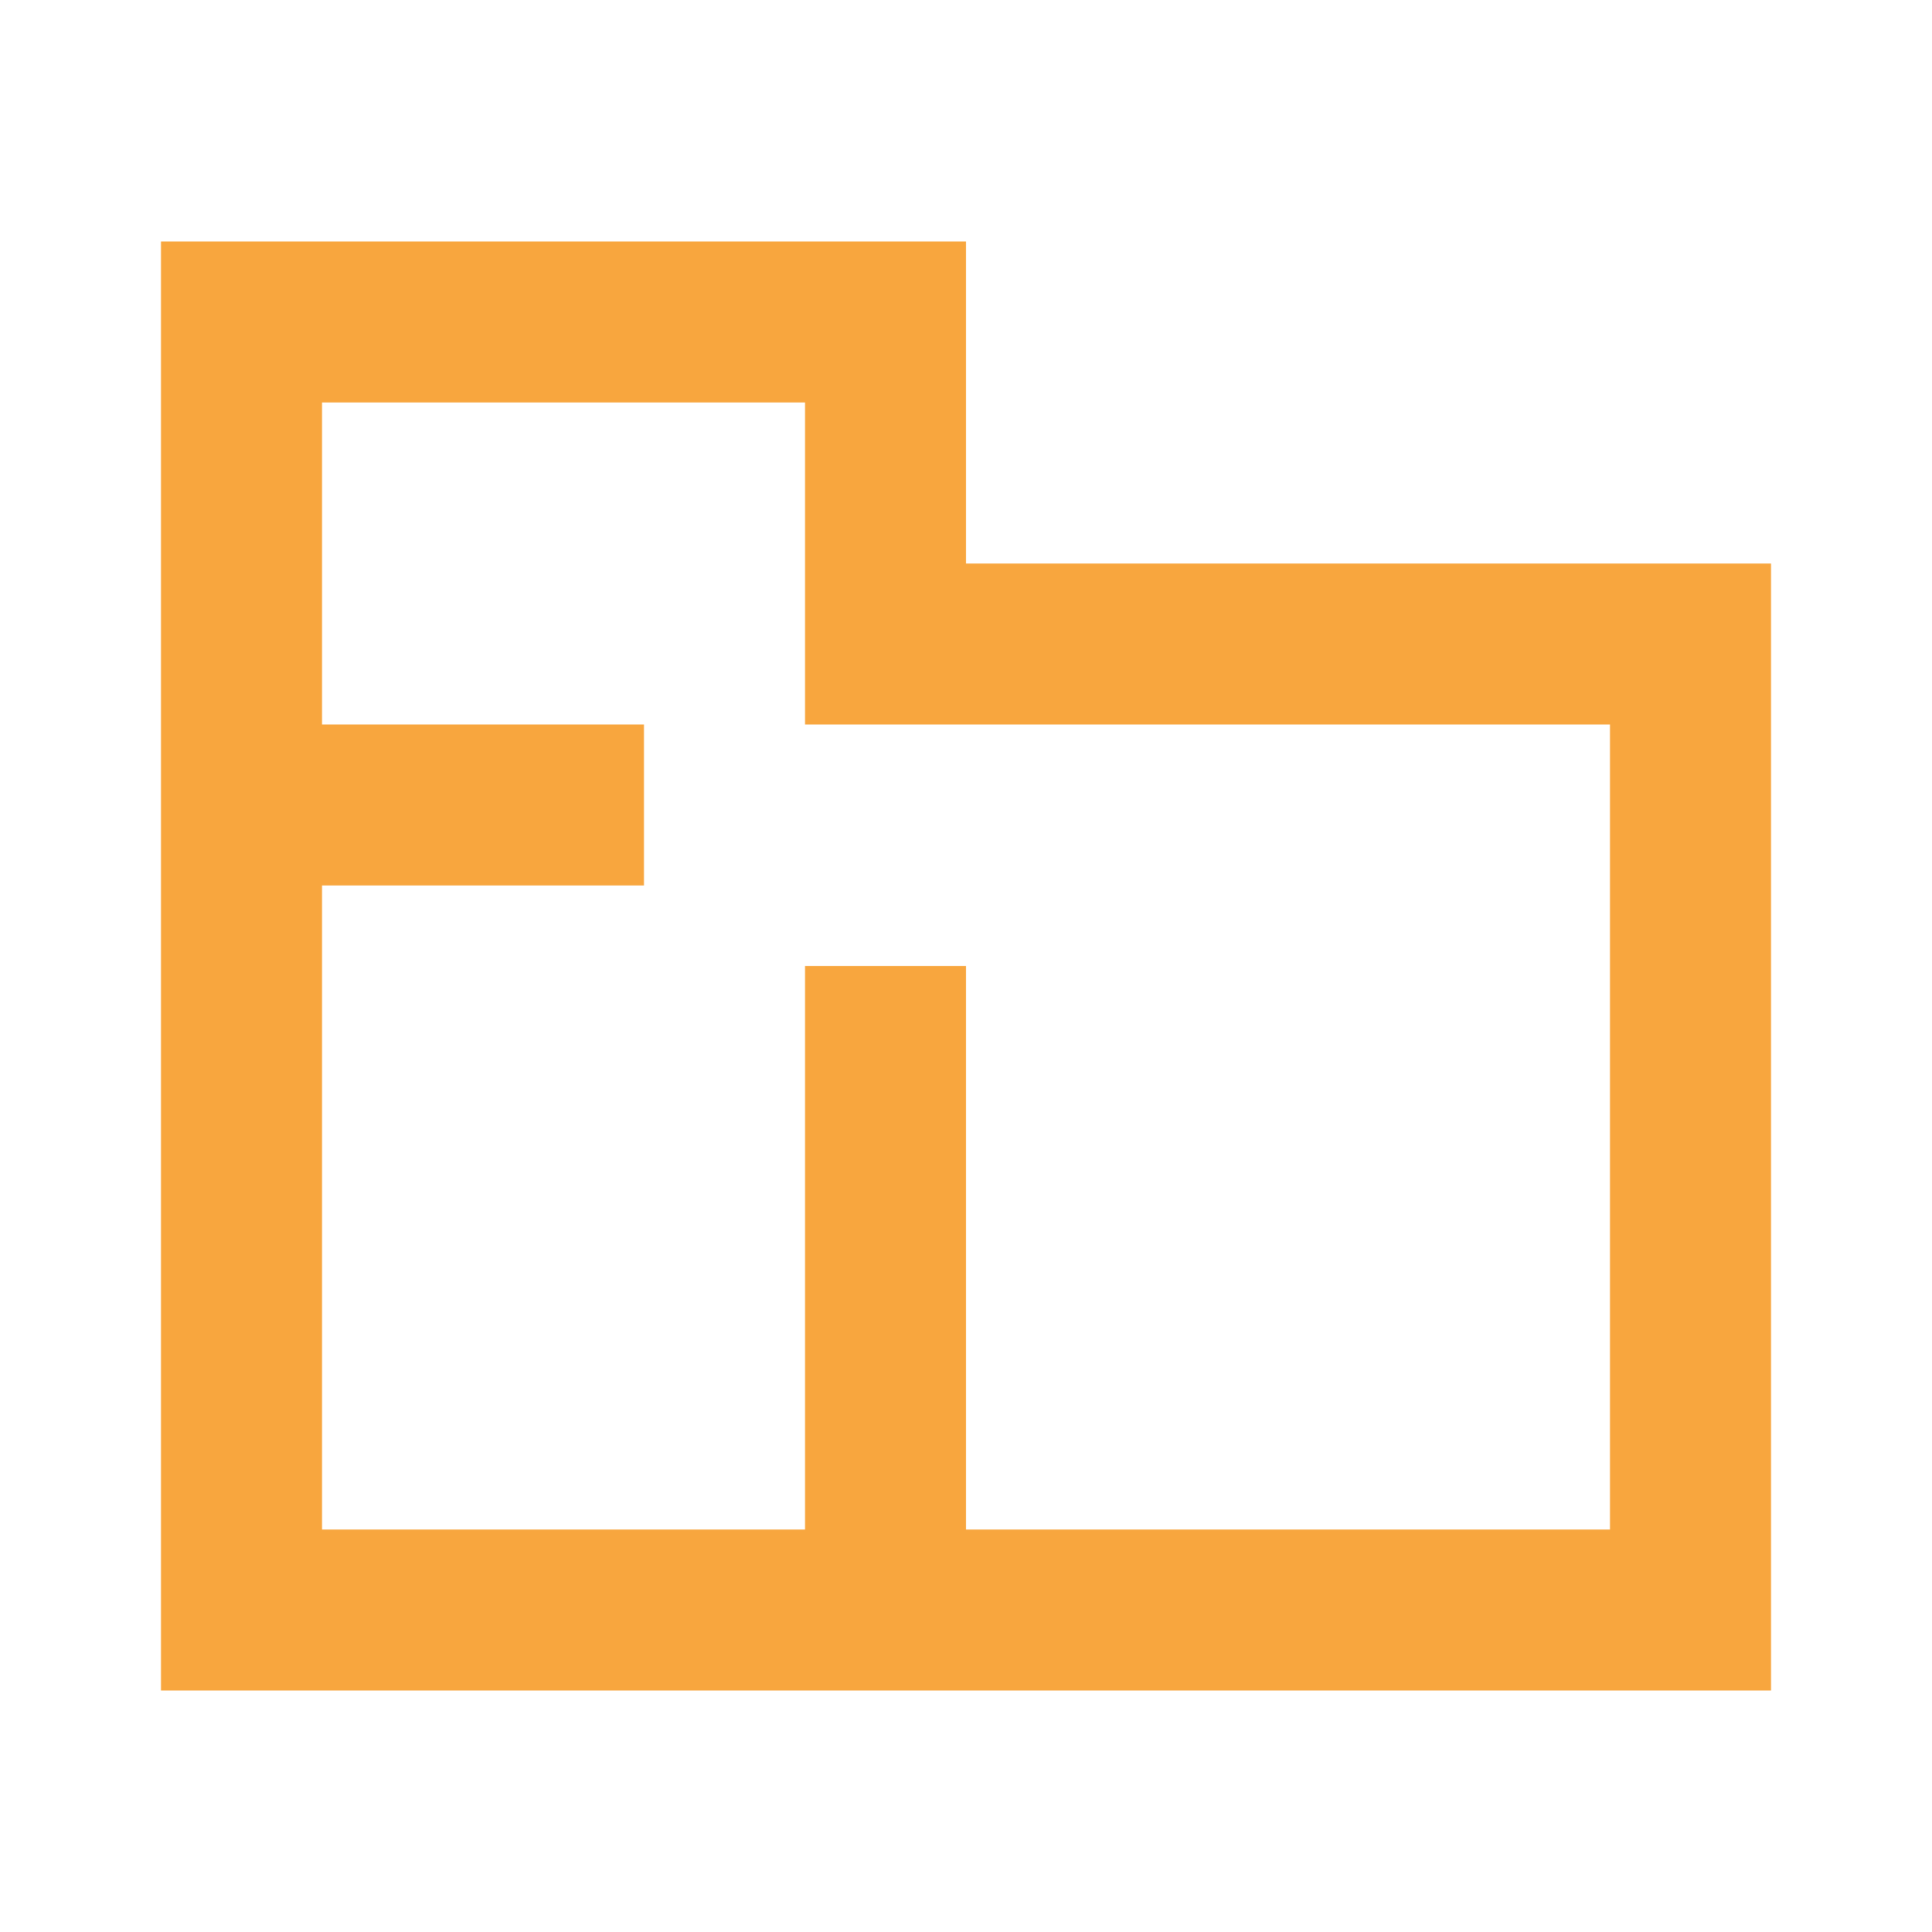
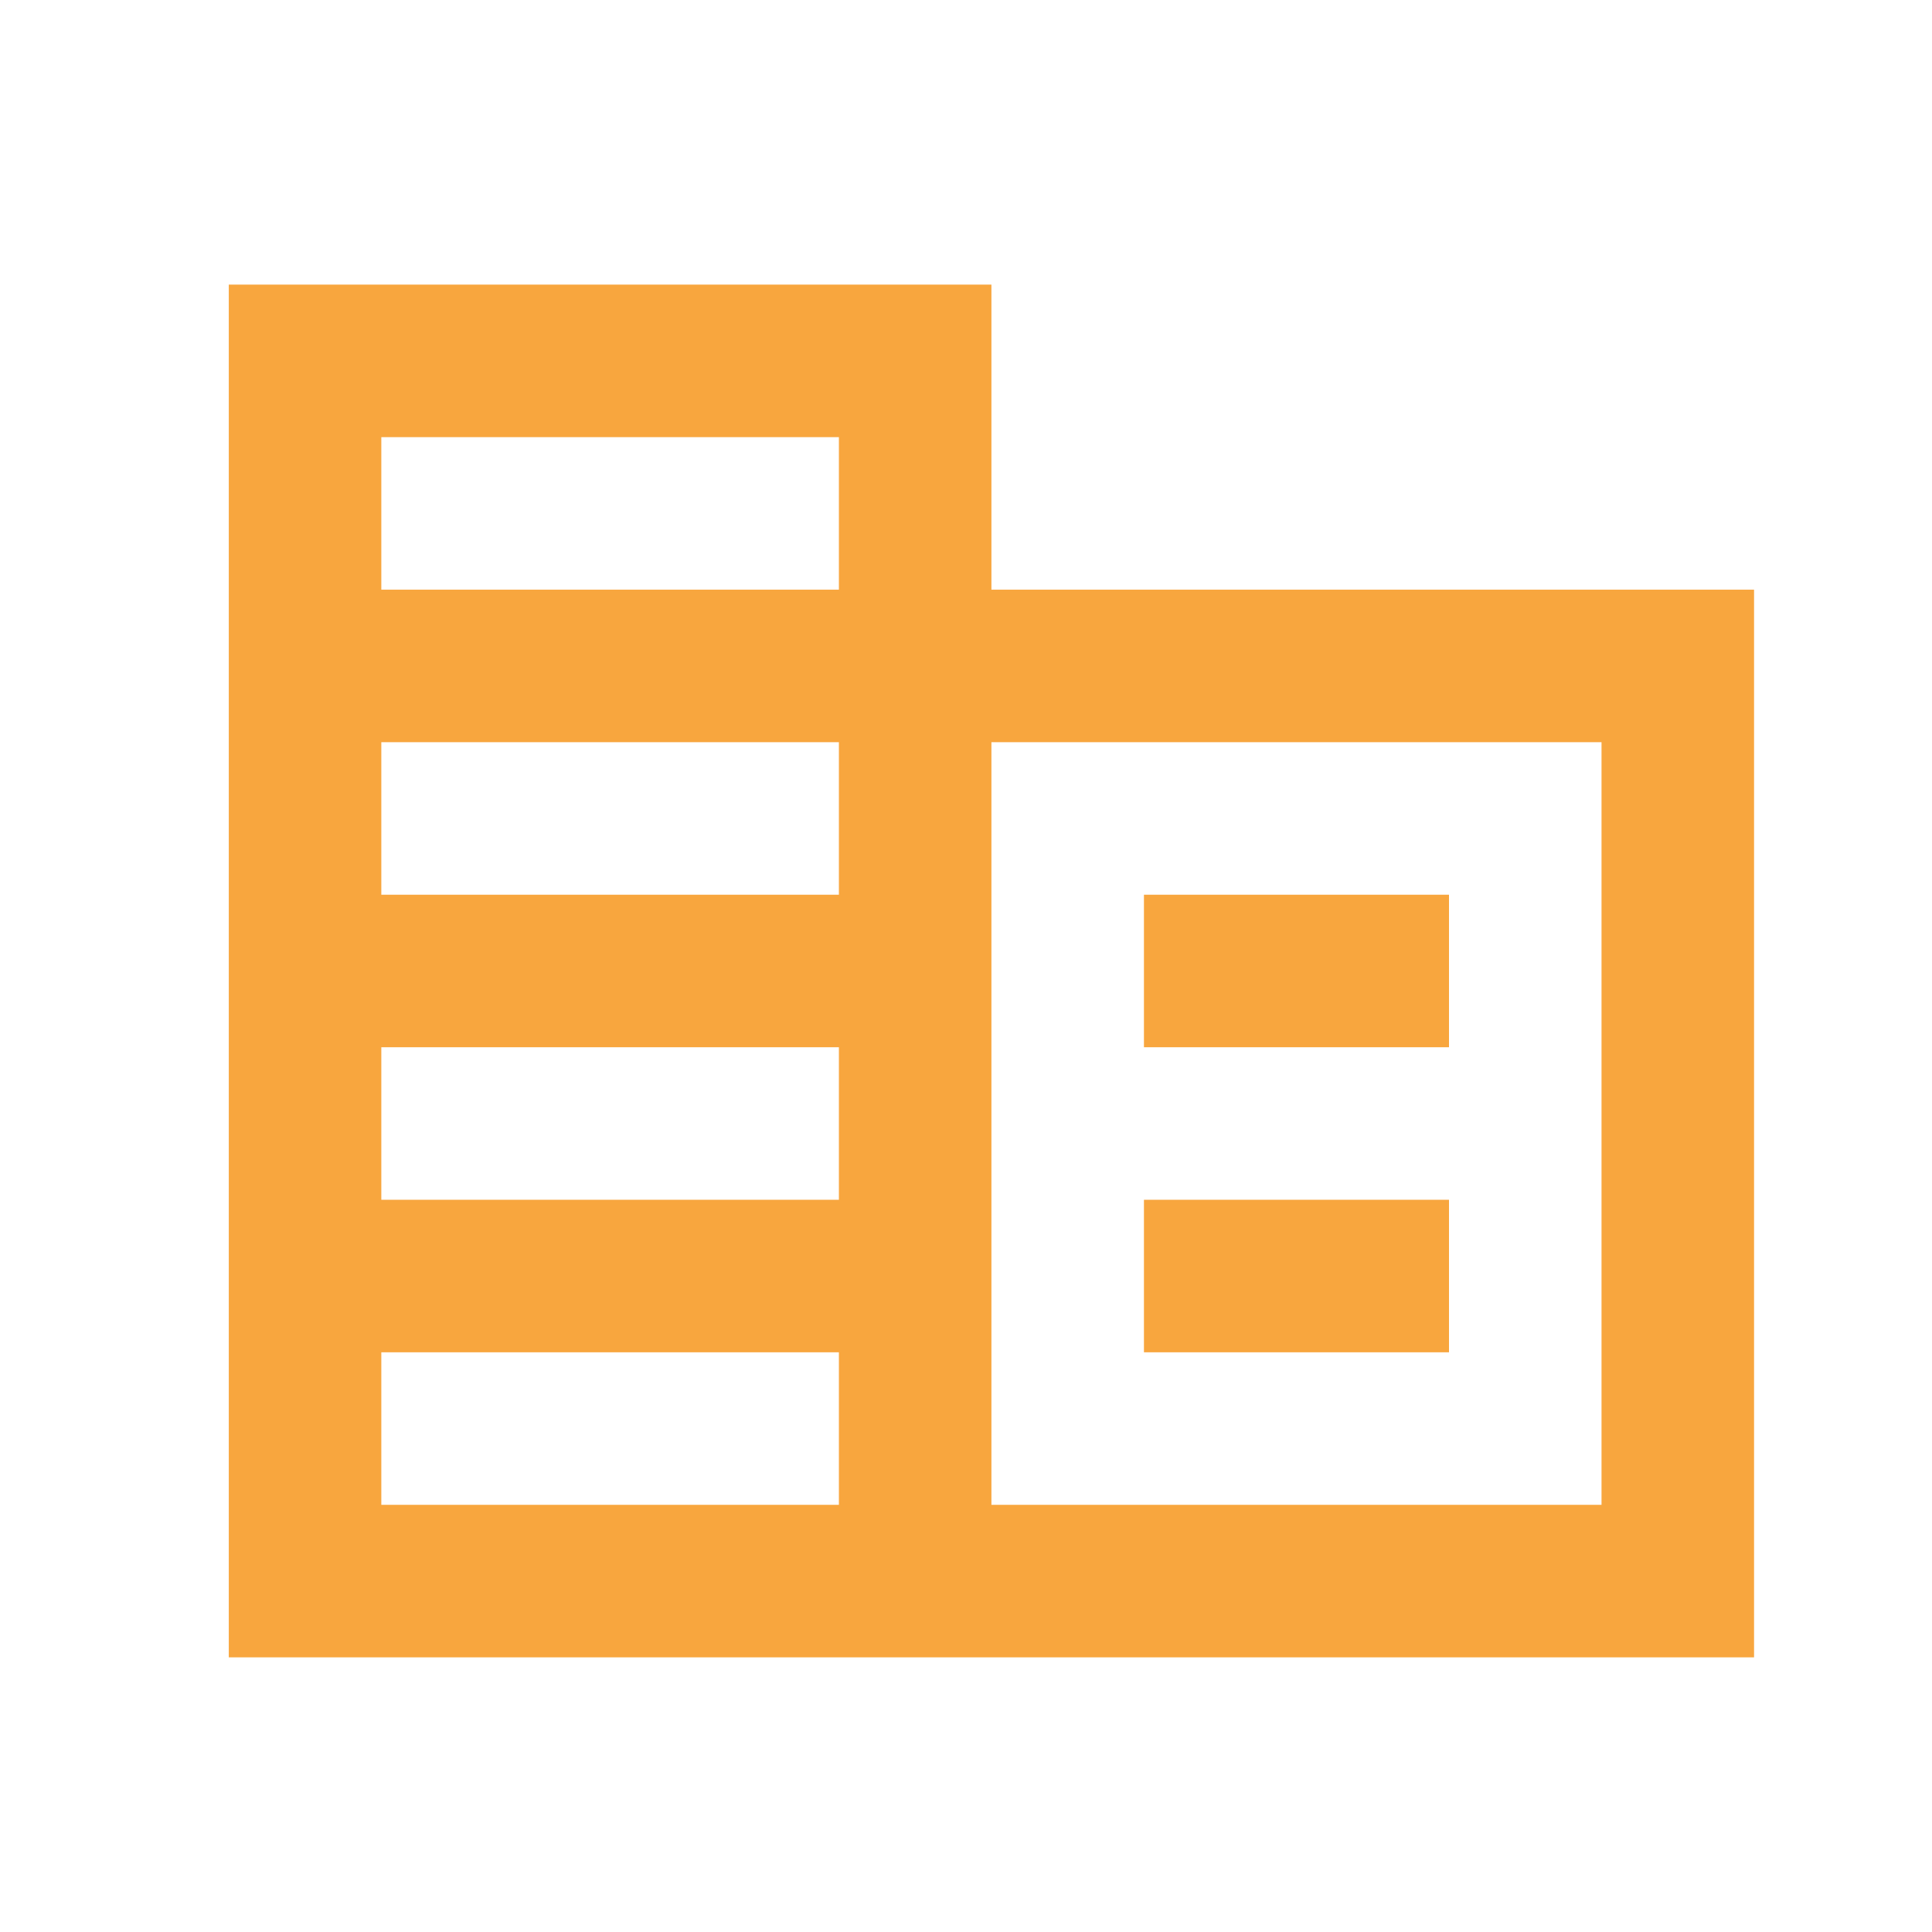
- <svg xmlns="http://www.w3.org/2000/svg" width="18" height="18" viewBox="0 0 18 18" fill="none">
-   <path d="M9 5.25V2.25H1.5V15.75H16.5V5.25H9ZM15 14.25H9H3V6.75V3.75H7.5V6.75H15V14.25Z" fill="#F8A63E" />
-   <rect x="7.5" y="9" width="1.5" height="6" fill="#F8A63E" />
-   <rect x="6" y="6.75" width="1.5" height="3.75" transform="rotate(90 6 6.75)" fill="#F8A63E" />
+ <svg xmlns="http://www.w3.org/2000/svg" width="19" height="19" viewBox="0 0 19 19" fill="none">
+   <path d="M9.75 5.799V2.799H2.25V16.299H17.25V5.799H9.75ZM8.25 14.799H3.75V13.299H8.25V14.799ZM8.25 11.799H3.75V10.299H8.25V11.799ZM8.25 8.799H3.75V7.299H8.25V8.799ZM8.25 5.799H3.75V4.299H8.25V5.799ZM15.75 14.799H9.75V7.299H15.75V14.799ZM14.25 8.799H11.25V10.299H14.25V8.799ZM14.25 11.799H11.25V13.299H14.25V11.799Z" fill="#F8A63E" />
</svg>
